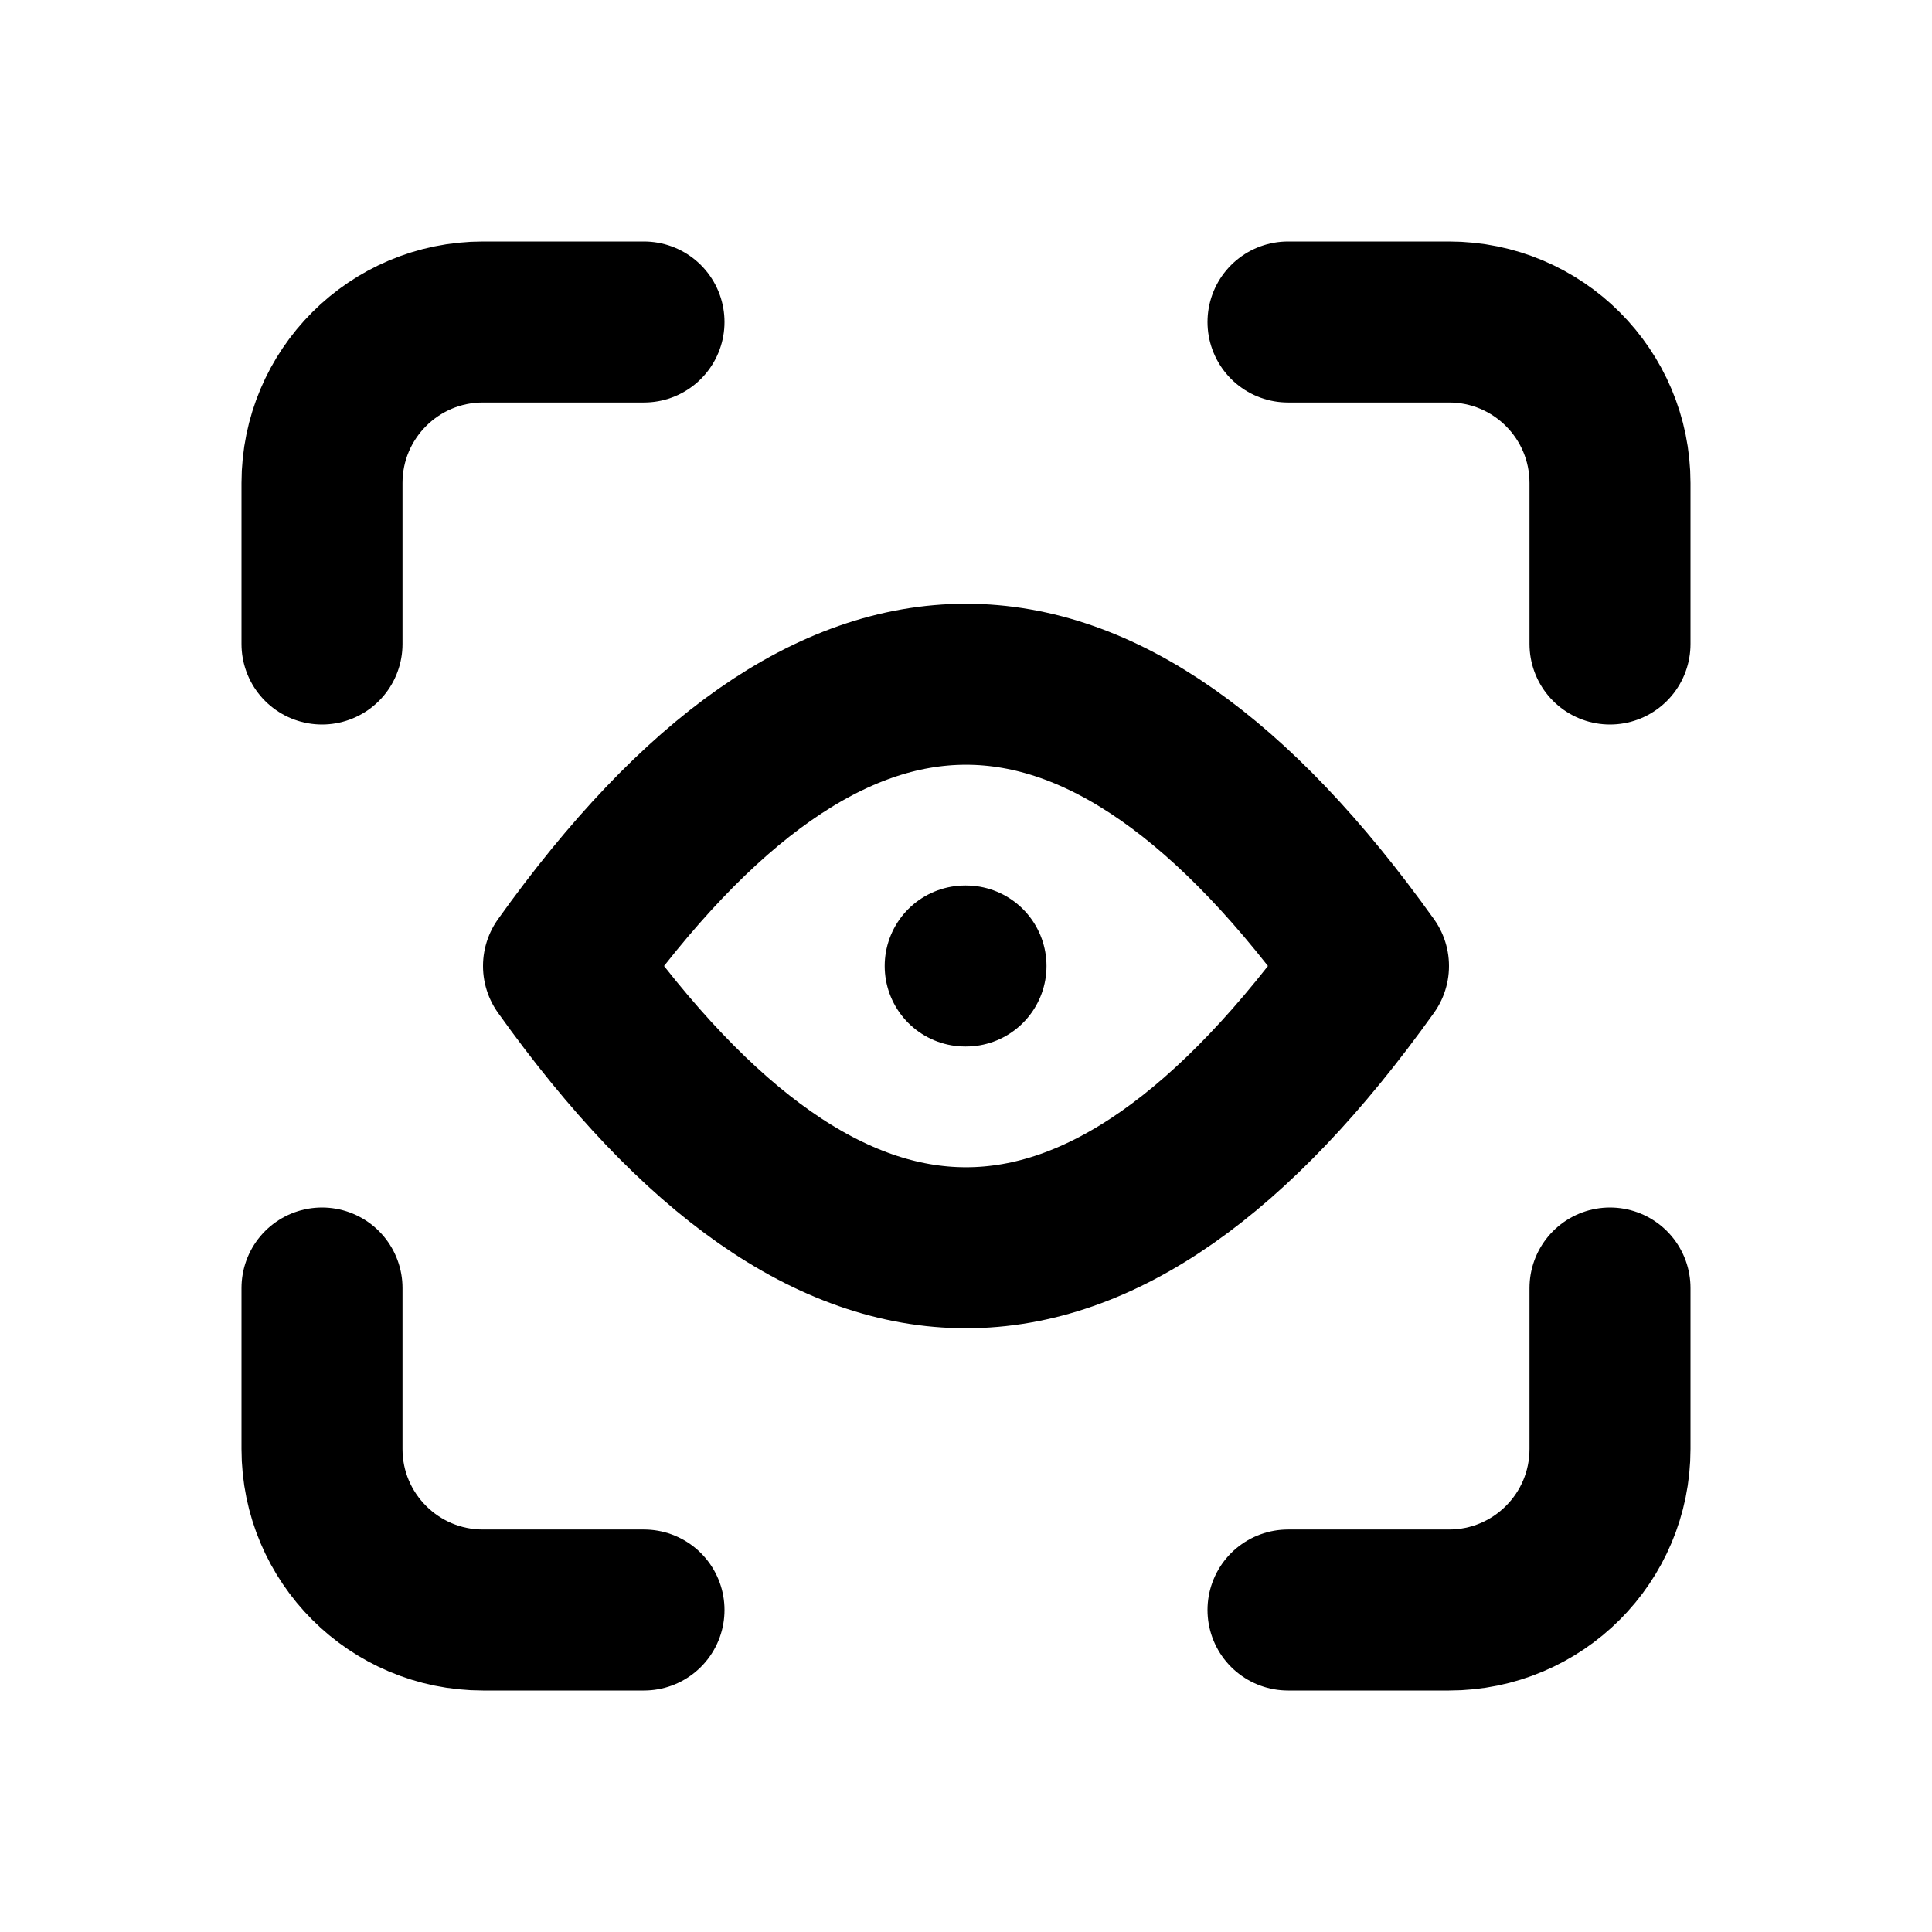
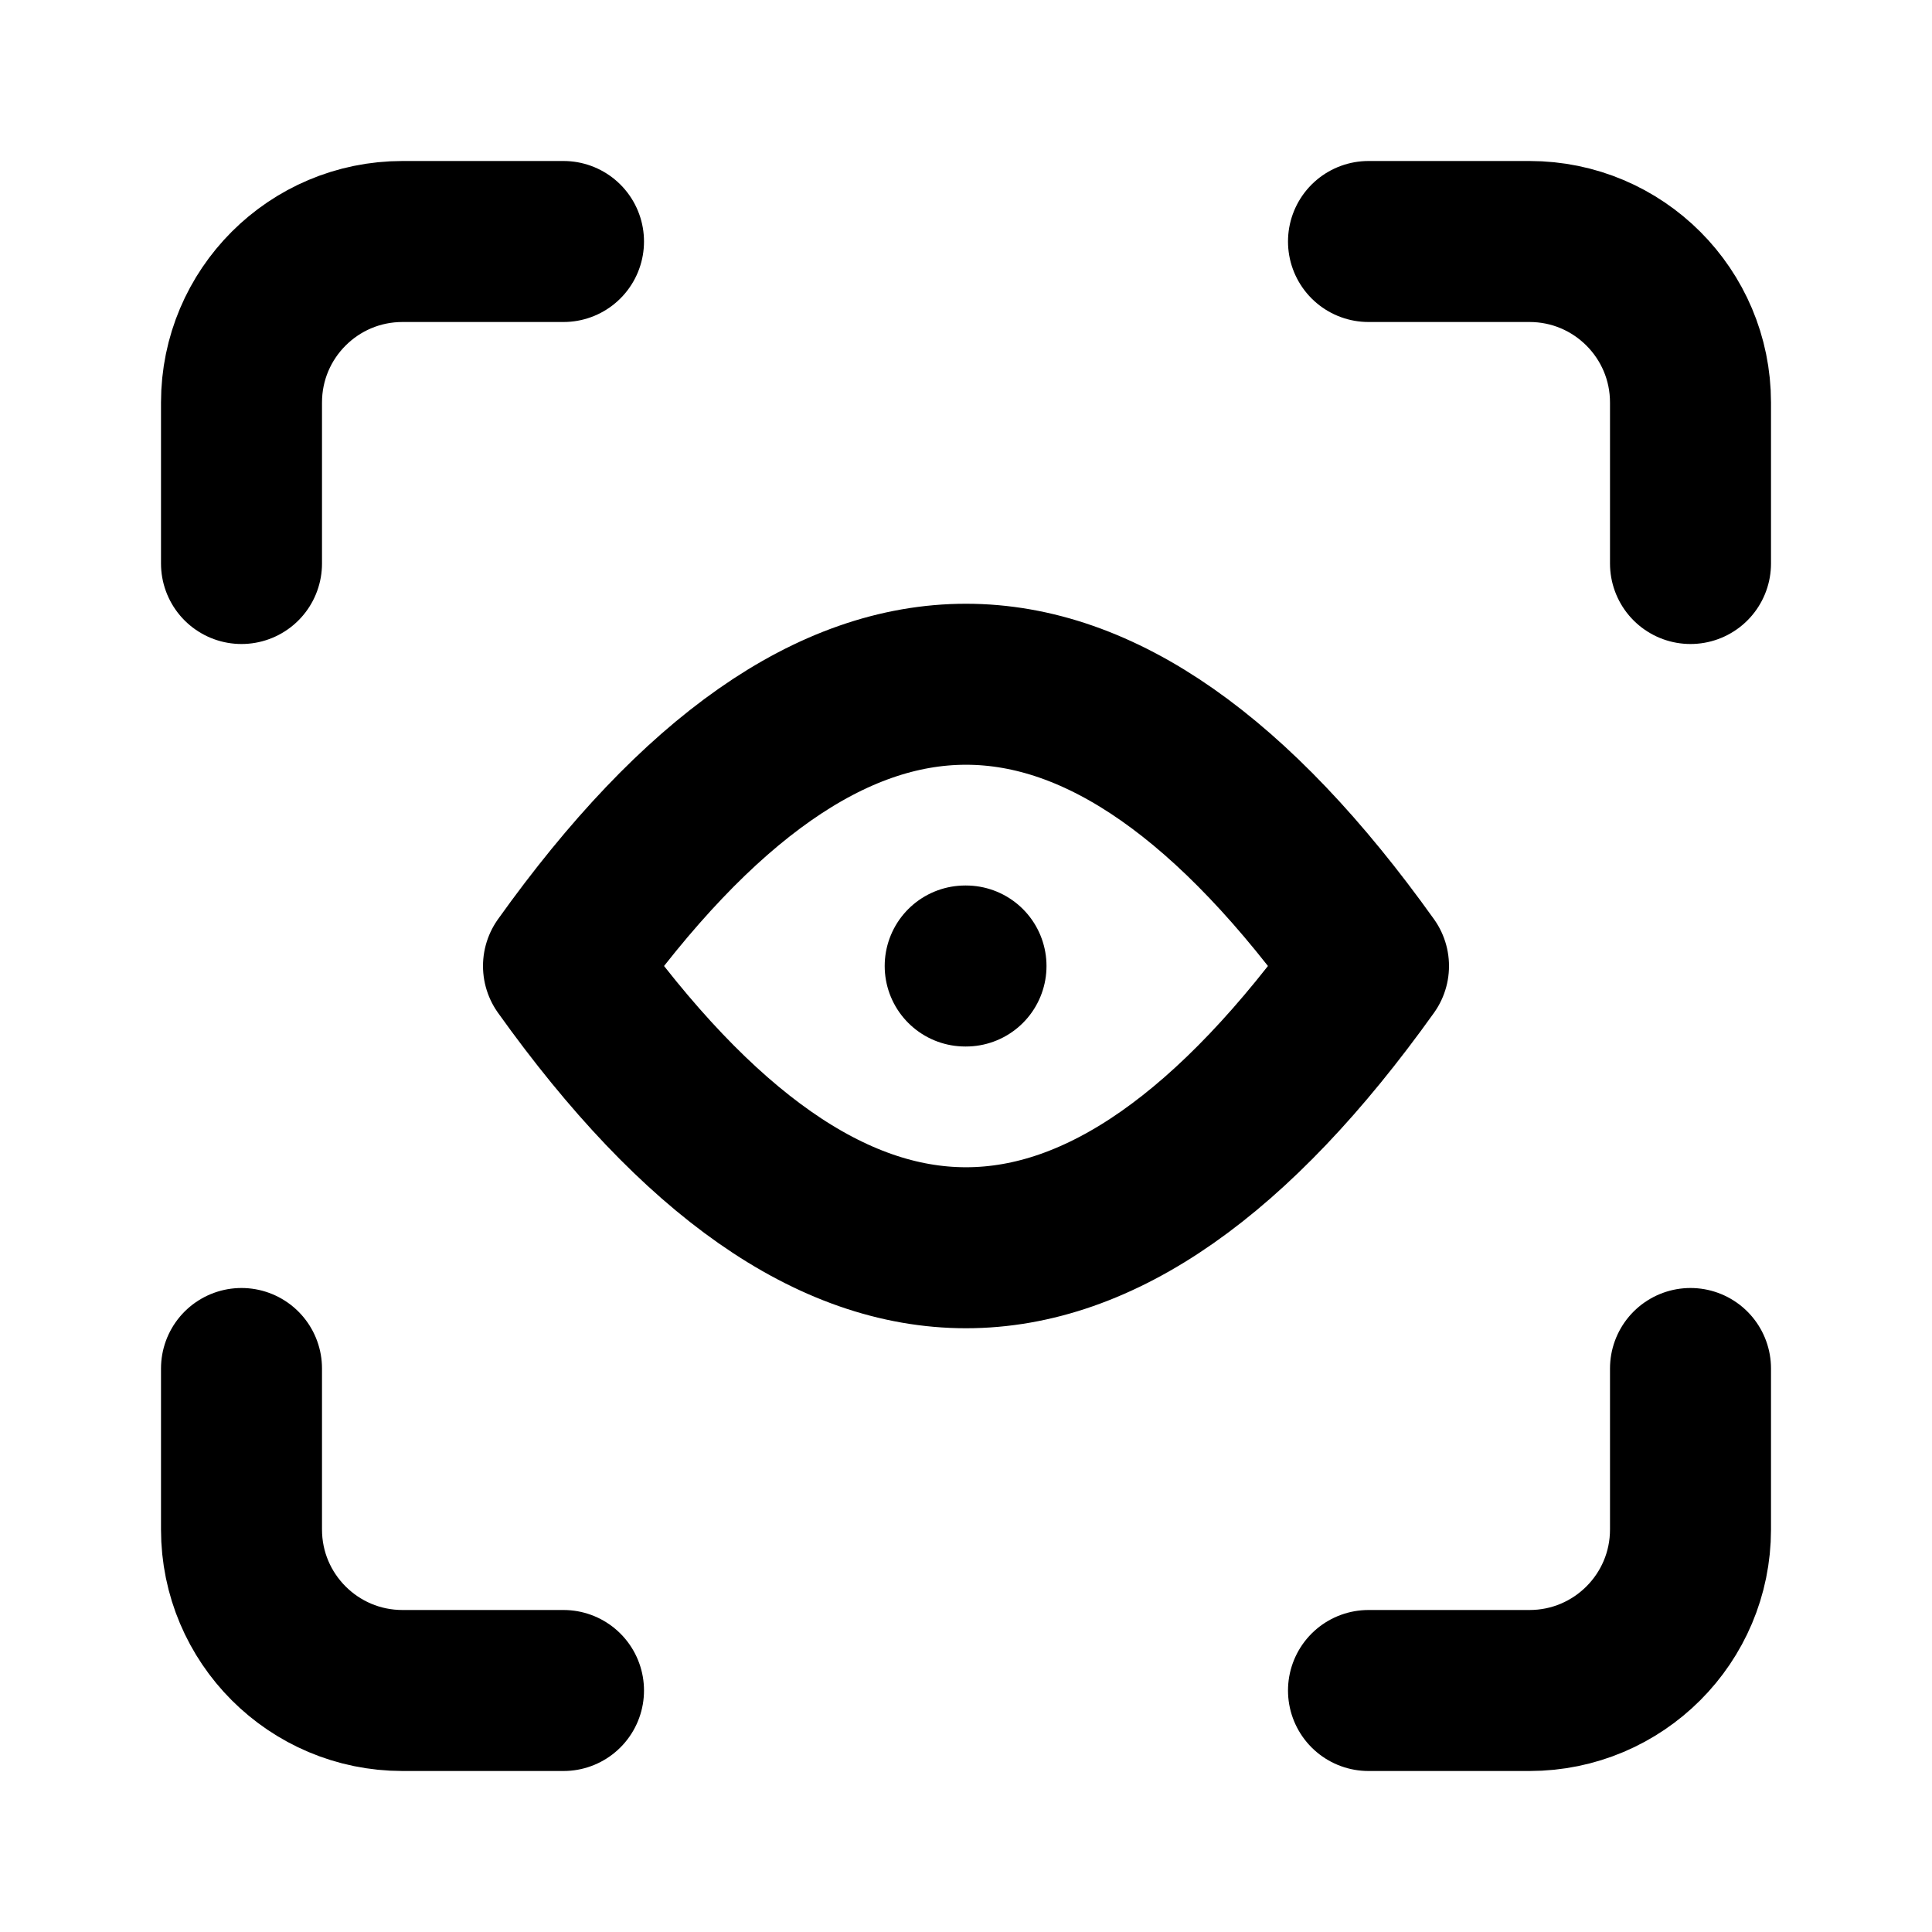
<svg xmlns="http://www.w3.org/2000/svg" fill="none" stroke="currentColor" stroke-linecap="round" stroke-linejoin="round" stroke-width="2" viewBox="0 0 24 24">
  <path stroke="none" d="M0 0h24v24H0z" />
-   <path d="M4 8V6a2 2 0 0 1 2-2h2M4 16v2a2 2 0 0 0 2 2h2M16 4h2a2 2 0 0 1 2 2v2M16 20h2a2 2 0 0 0 2-2v-2M7 12q5-7 10 0M7 12q5 7 10 0M12 12h-.01" />
+   <path d="M7 12q5-7 10 0M7 12q5 7 10 0M12 12h-.01M3 7V5a2 2 0 0 1 2-2h2M3 17v2a2 2 0 0 0 2 2h2M17 3h2a2 2 0 0 1 2 2v2M17 21h2a2 2 0 0 0 2-2v-2" />
</svg>
